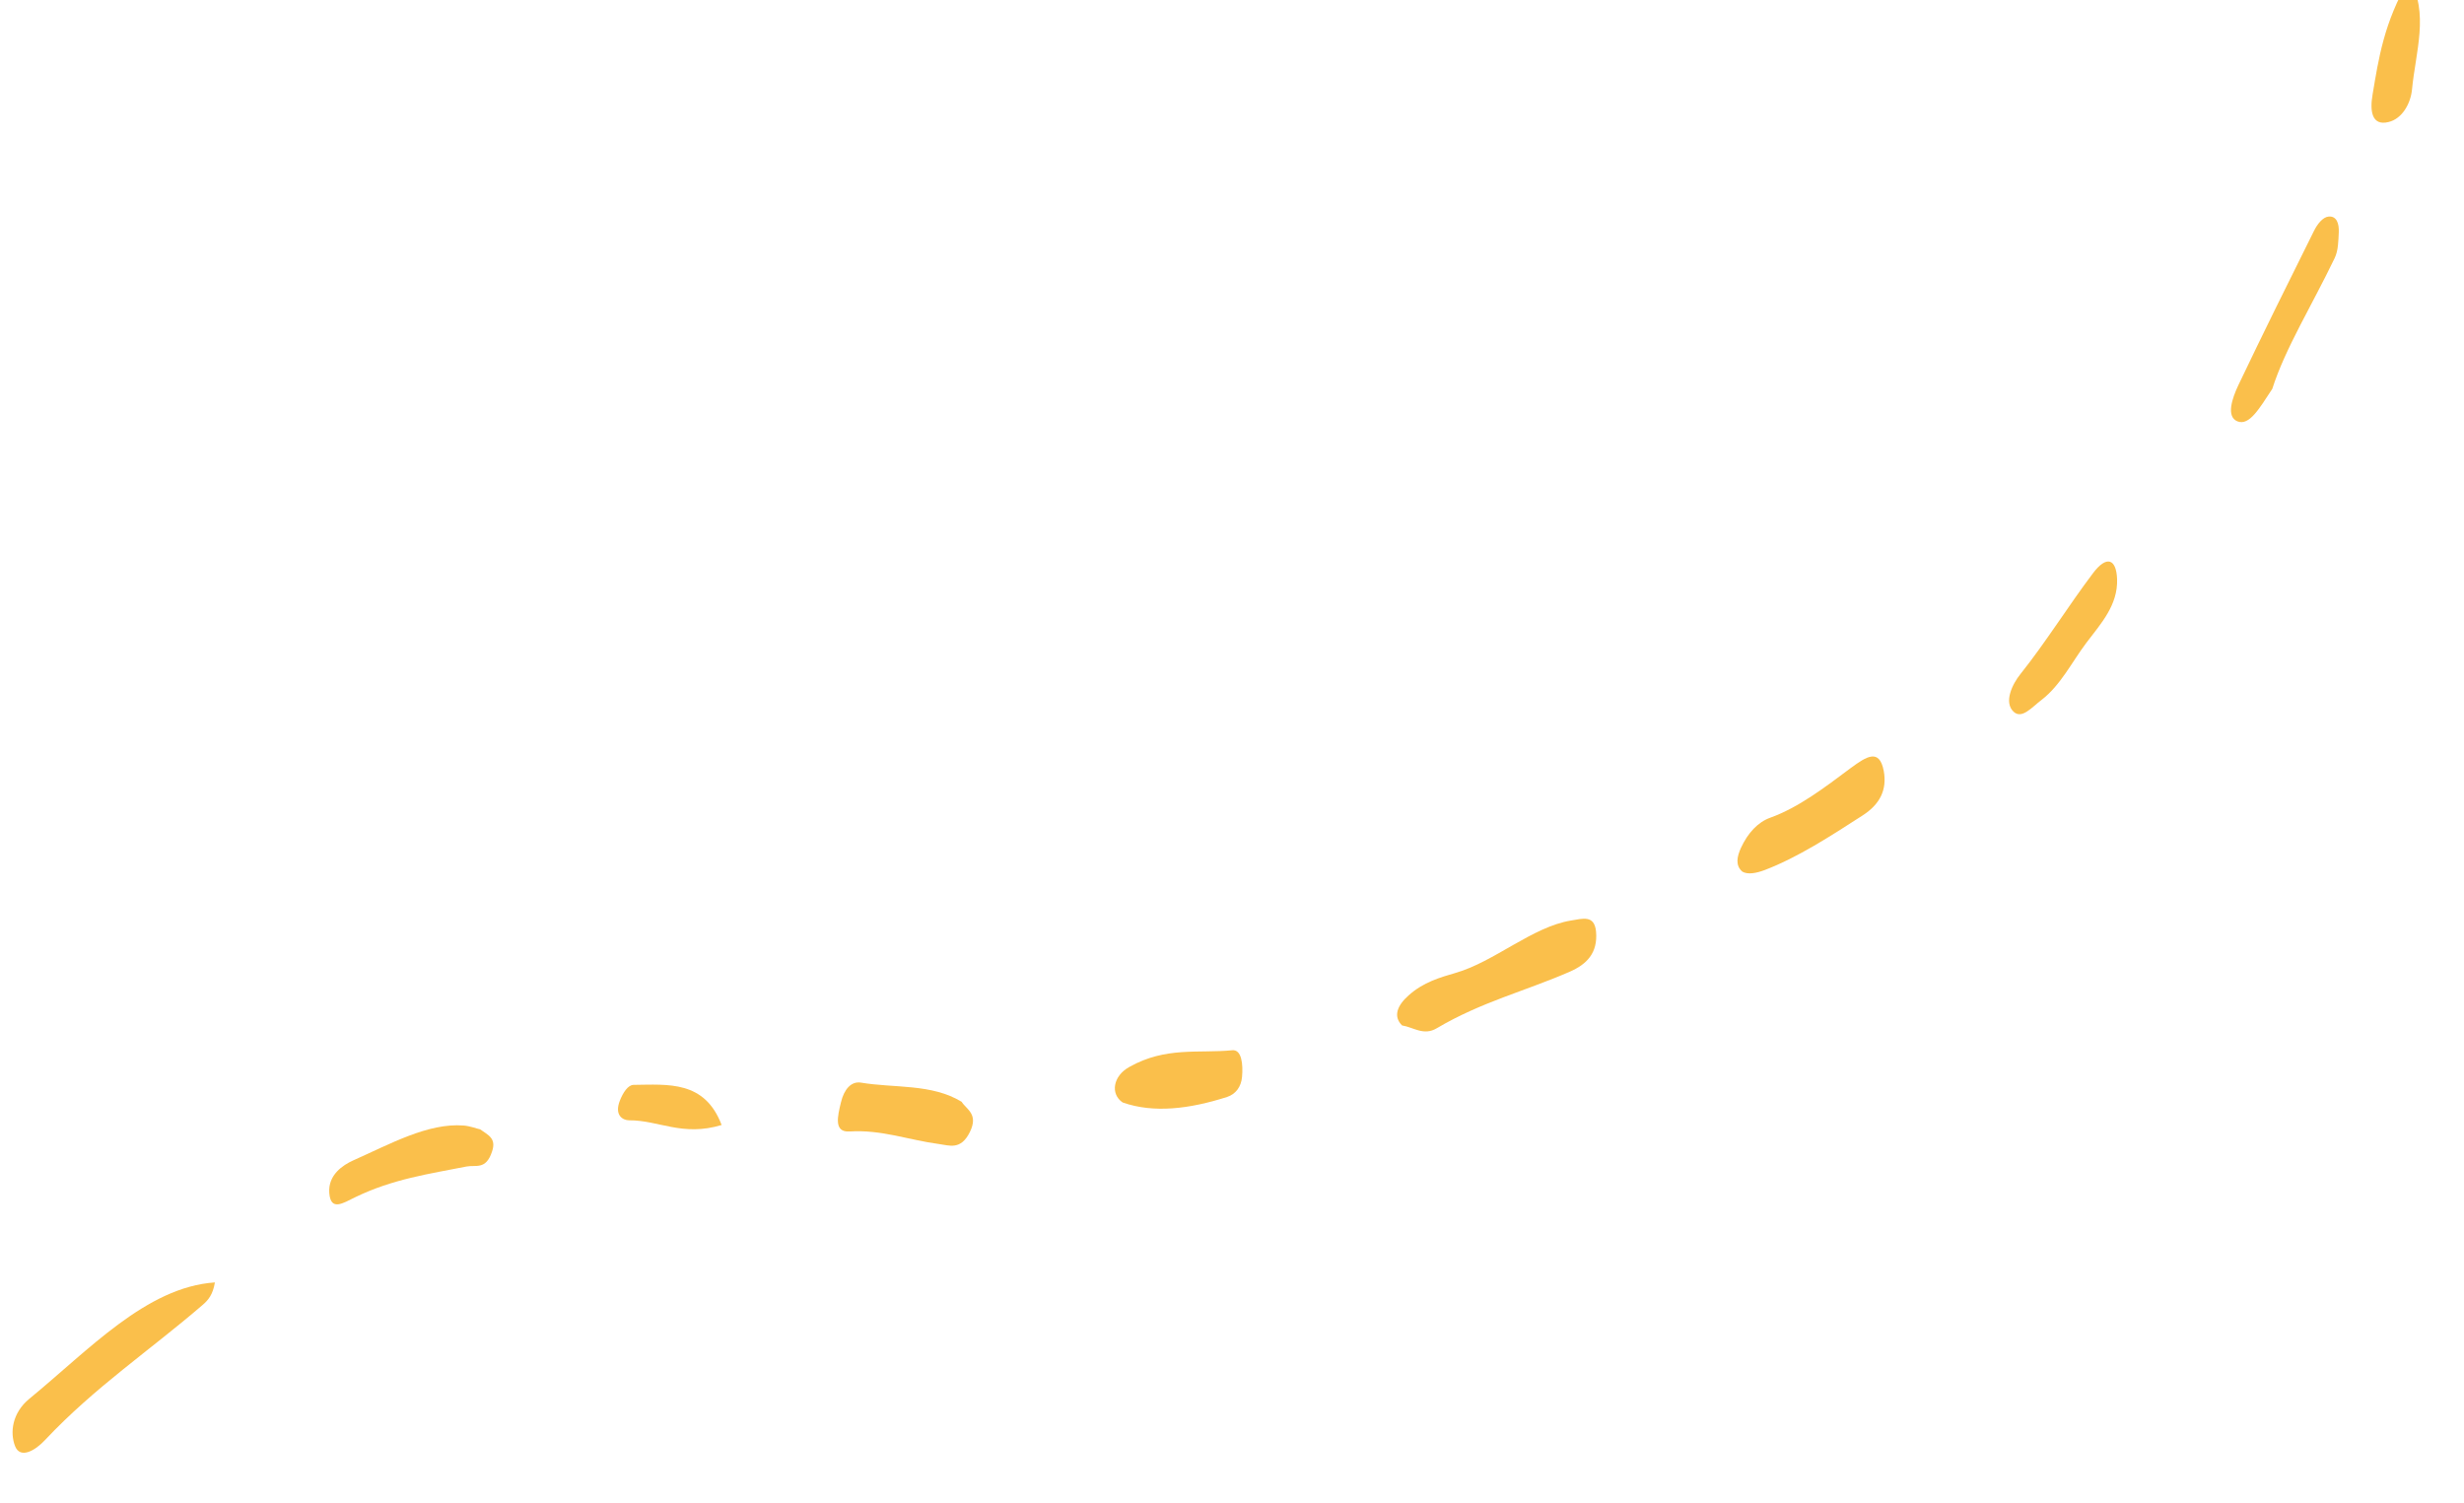
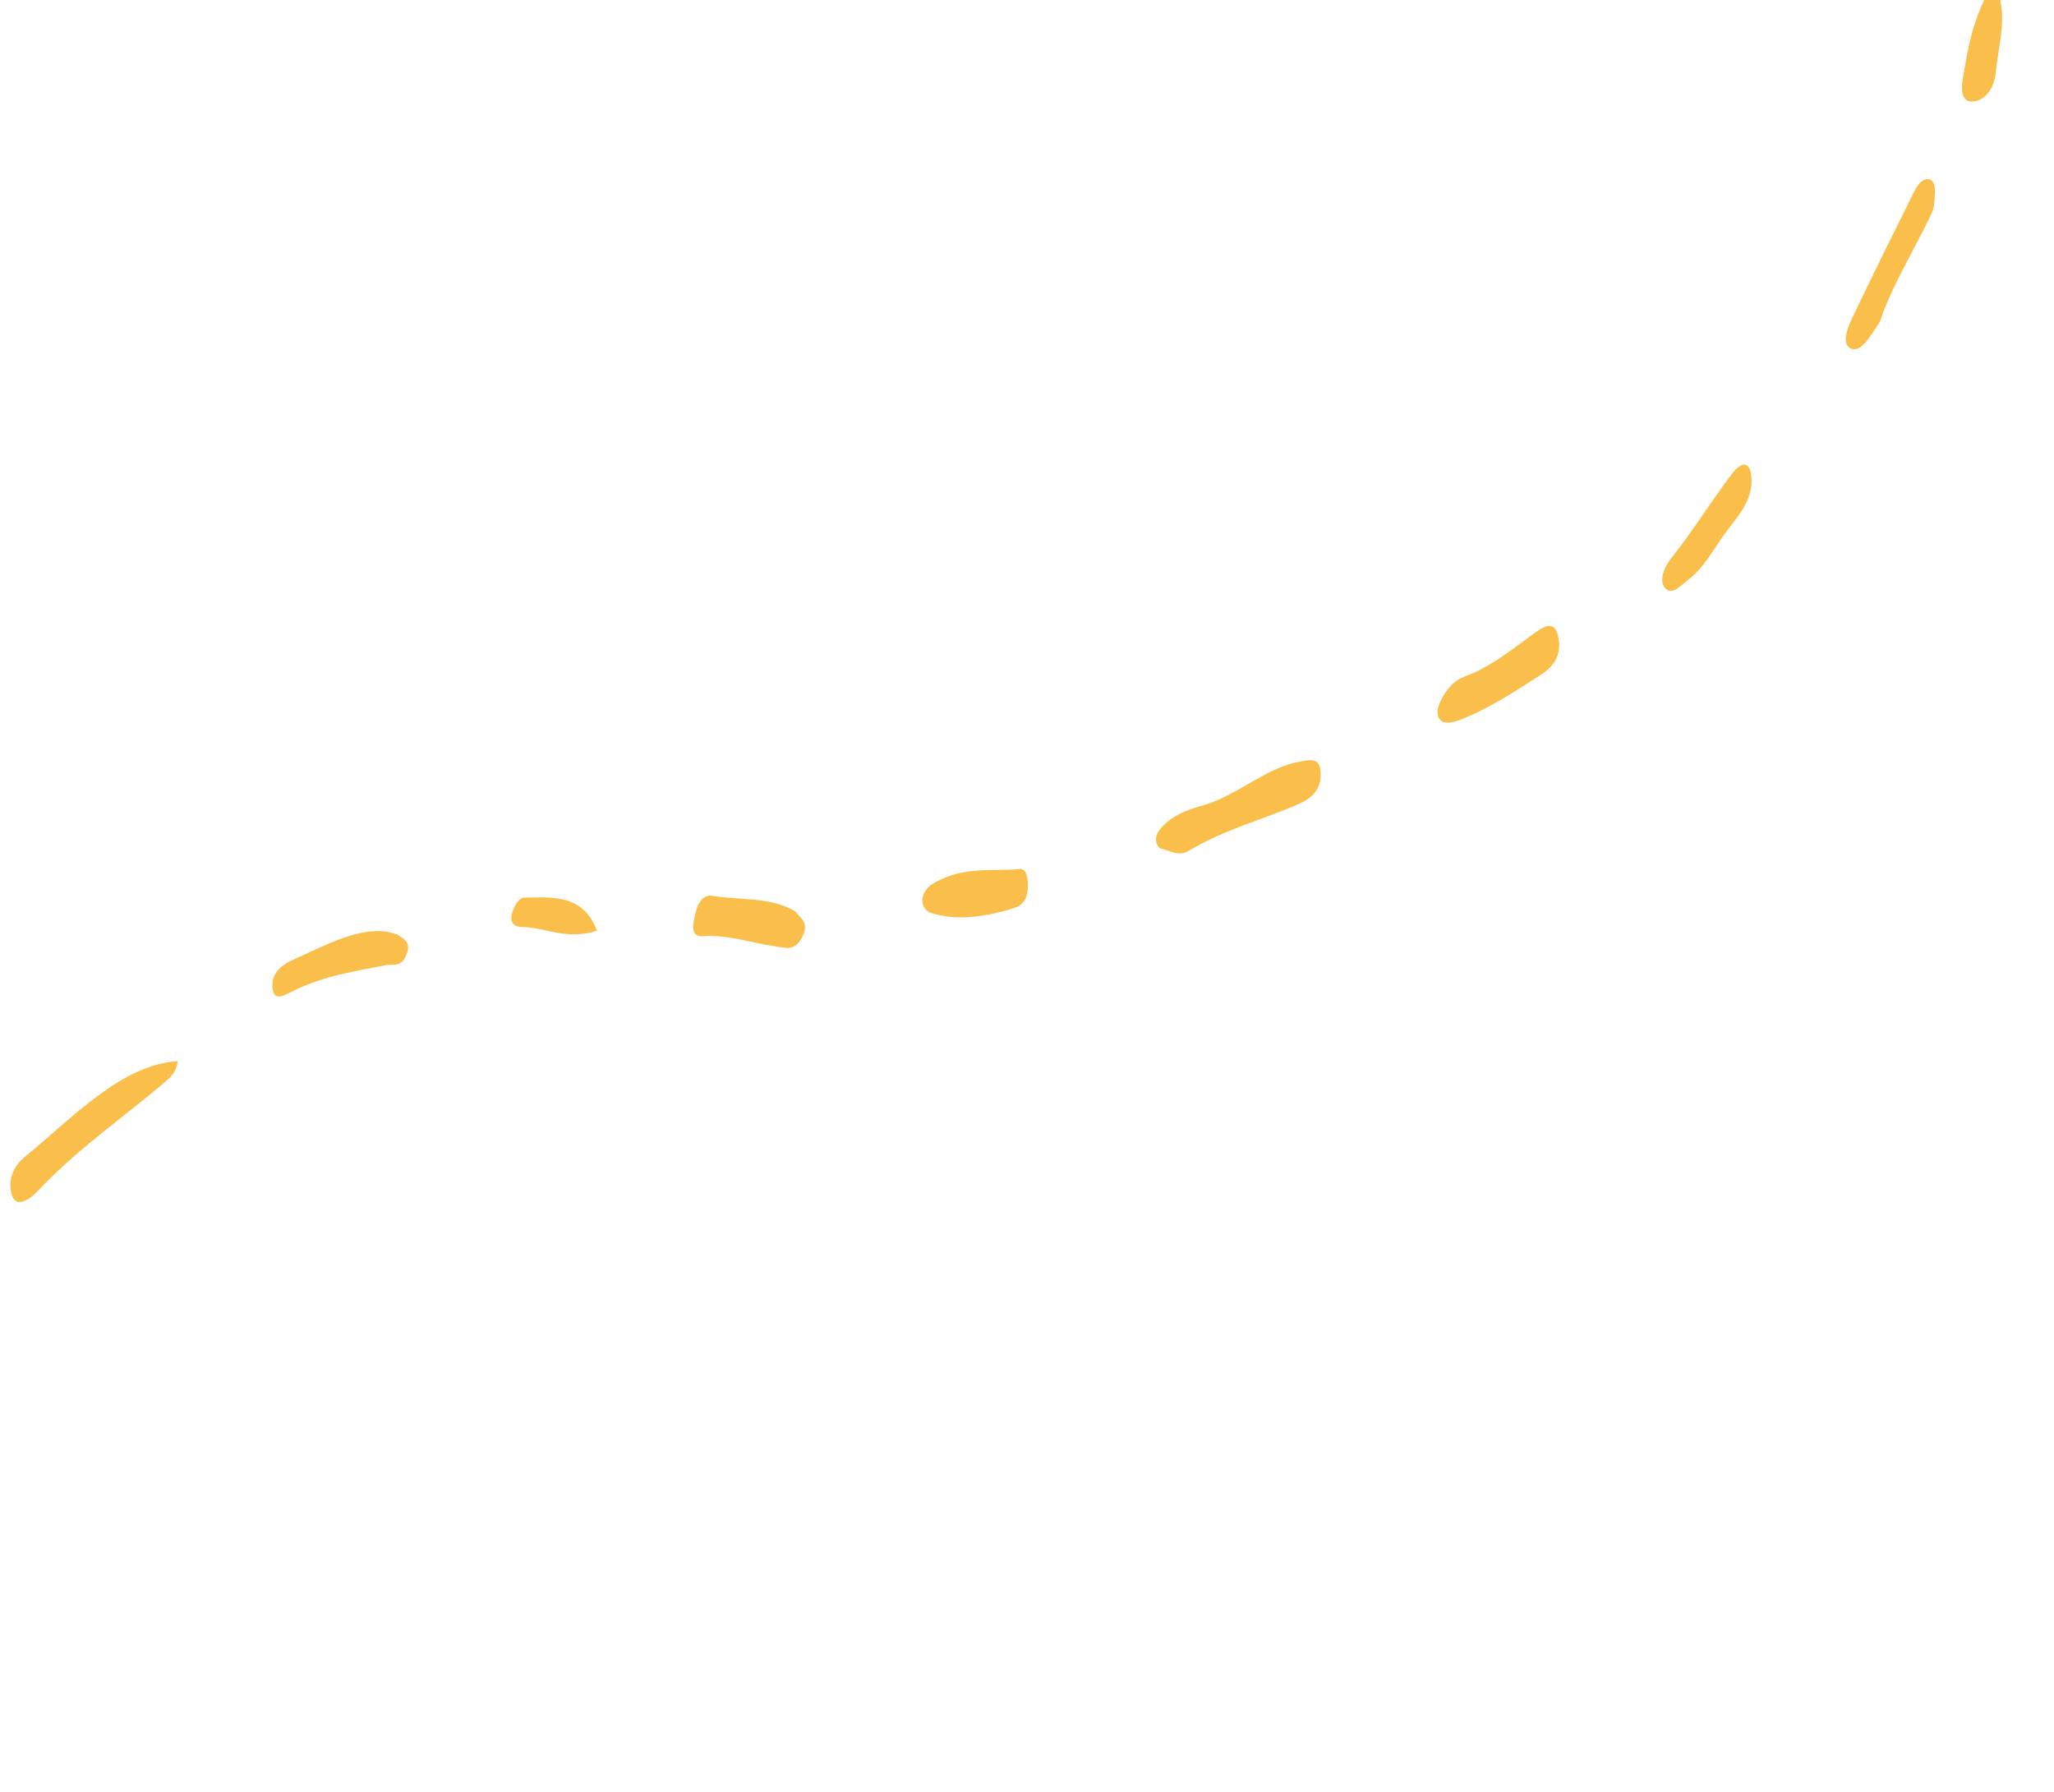
- <svg xmlns="http://www.w3.org/2000/svg" width="264" height="161" viewBox="0 0 264 161" fill="none">
+ <svg xmlns="http://www.w3.org/2000/svg" width="266" height="232" viewBox="0 0 266 232" fill="none">
  <path d="M150.223 109.872C151.431 110.057 152.532 111.013 153.941 110.172C158.712 107.348 163.445 106.185 168.186 104.116C169.991 103.325 171.209 102.129 171.005 99.809C170.83 98 169.561 98.431 168.326 98.629C164.18 99.302 160.104 103.054 155.945 104.246C154.296 104.731 152.528 105.215 150.915 106.658C149.738 107.703 149.22 108.886 150.223 109.872Z" fill="#FABF4B" />
-   <path d="M23.025 137.405C15.684 137.908 9.535 144.634 3.147 149.869C1.285 151.4 1.057 153.506 1.612 154.939C2.15 156.338 3.746 155.46 4.839 154.279C10.155 148.626 16.1 144.657 21.708 139.82C22.314 139.296 22.809 138.719 23.025 137.405Z" fill="#FABF4B" />
+   <path d="M23.025 137.405C15.684 137.908 9.535 144.634 3.147 149.869C1.285 151.4 1.057 153.507 1.612 154.939C2.15 156.339 3.746 155.46 4.839 154.279C10.155 148.626 16.1 144.657 21.708 139.82C22.314 139.296 22.809 138.72 23.025 137.405Z" fill="#FABF4B" />
  <path d="M186.683 93.394C187.259 93.724 188.147 93.572 189.09 93.217C192.662 91.846 196.107 89.6 199.578 87.363C201.42 86.171 202.205 84.631 201.828 82.586C201.363 80.177 199.999 81.034 198.315 82.276C195.504 84.378 192.684 86.53 189.683 87.609C188.341 88.084 187.275 89.249 186.538 90.829C186.104 91.778 185.907 92.73 186.683 93.394Z" fill="#FABF4B" />
-   <path d="M243.459 41.666C244.843 37.323 247.766 32.618 250.136 27.666C250.543 26.833 250.535 25.787 250.584 24.894C250.628 23.945 250.349 23.131 249.501 23.203C248.884 23.254 248.284 24.005 247.917 24.757C245.188 30.242 242.462 35.728 239.831 41.255C239.15 42.687 238.478 44.672 239.751 45.156C241.008 45.611 242.032 43.834 243.459 41.666Z" fill="#FABF4B" />
+   <path d="M243.458 41.666C244.842 37.323 247.765 32.618 250.136 27.666C250.542 26.833 250.535 25.787 250.583 24.894C250.627 23.945 250.349 23.131 249.5 23.203C248.884 23.254 248.283 24.005 247.916 24.757C245.188 30.242 242.461 35.728 239.83 41.255C239.15 42.687 238.477 44.672 239.751 45.156C241.007 45.611 242.031 43.834 243.458 41.666Z" fill="#FABF4B" />
  <path d="M51.449 121.005C51.021 120.915 50.377 120.653 49.679 120.595C45.856 120.298 41.805 122.574 37.83 124.34C36.751 124.829 35.136 125.876 35.279 127.82C35.436 129.799 36.724 128.93 38.055 128.279C42.097 126.317 46.026 125.772 49.977 124.988C50.989 124.789 52.057 125.385 52.714 123.396C53.213 121.954 52.298 121.624 51.449 121.005Z" fill="#FABF4B" />
-   <path d="M103.03 118.05C99.817 116.092 95.804 116.602 92.241 115.998C91.192 115.831 90.429 116.732 90.105 118.102C89.735 119.621 89.314 121.344 91.026 121.232C94.468 121.017 97.403 122.159 100.604 122.579C101.7 122.715 102.932 123.283 103.915 121.29C104.866 119.354 103.542 118.87 103.03 118.05Z" fill="#FABF4B" />
-   <path d="M120.286 118.125C123.612 119.295 127.436 118.825 131.475 117.535C132.409 117.228 132.981 116.439 133.075 115.392C133.196 114.056 133.044 112.43 132.031 112.53C128.401 112.884 124.919 112.121 121.012 114.312C119.257 115.271 118.929 117.208 120.286 118.125Z" fill="#FABF4B" />
+   <path d="M103.03 118.05C99.817 116.092 95.804 116.602 92.241 115.999C91.192 115.831 90.429 116.733 90.105 118.102C89.735 119.621 89.314 121.345 91.026 121.232C94.468 121.017 97.403 122.159 100.604 122.58C101.7 122.715 102.932 123.283 103.915 121.29C104.866 119.355 103.542 118.87 103.03 118.05Z" fill="#FABF4B" />
+   <path d="M120.286 118.125C123.612 119.295 127.436 118.825 131.475 117.535C132.409 117.229 132.981 116.439 133.075 115.392C133.196 114.056 133.044 112.43 132.031 112.53C128.401 112.885 124.919 112.121 121.012 114.312C119.257 115.271 118.929 117.208 120.286 118.125Z" fill="#FABF4B" />
  <path d="M223.541 68.872C225.135 66.776 226.926 64.818 226.831 62.049C226.753 59.886 225.718 59.457 224.239 61.429C221.588 64.942 219.236 68.759 216.475 72.224C215.604 73.302 214.666 75.24 215.739 76.256C216.629 77.097 217.712 75.766 218.729 74.999C220.78 73.427 221.984 70.935 223.541 68.872Z" fill="#FABF4B" />
  <path d="M258.118 -2.2C255.427 2.385 254.853 6.267 254.206 10.12C253.897 11.889 254.116 13.521 255.913 13.075C257.375 12.727 258.29 11.1 258.434 9.556C258.793 5.702 260.309 1.267 258.118 -2.2Z" fill="#FABF4B" />
  <path d="M77.316 120.538C75.509 115.757 71.58 116.203 67.892 116.239C67.281 116.243 66.756 117.076 66.435 117.873C65.778 119.49 66.721 120.033 67.41 120.037C70.567 120.016 73.118 121.81 77.316 120.538Z" fill="#FABF4B" />
</svg>
